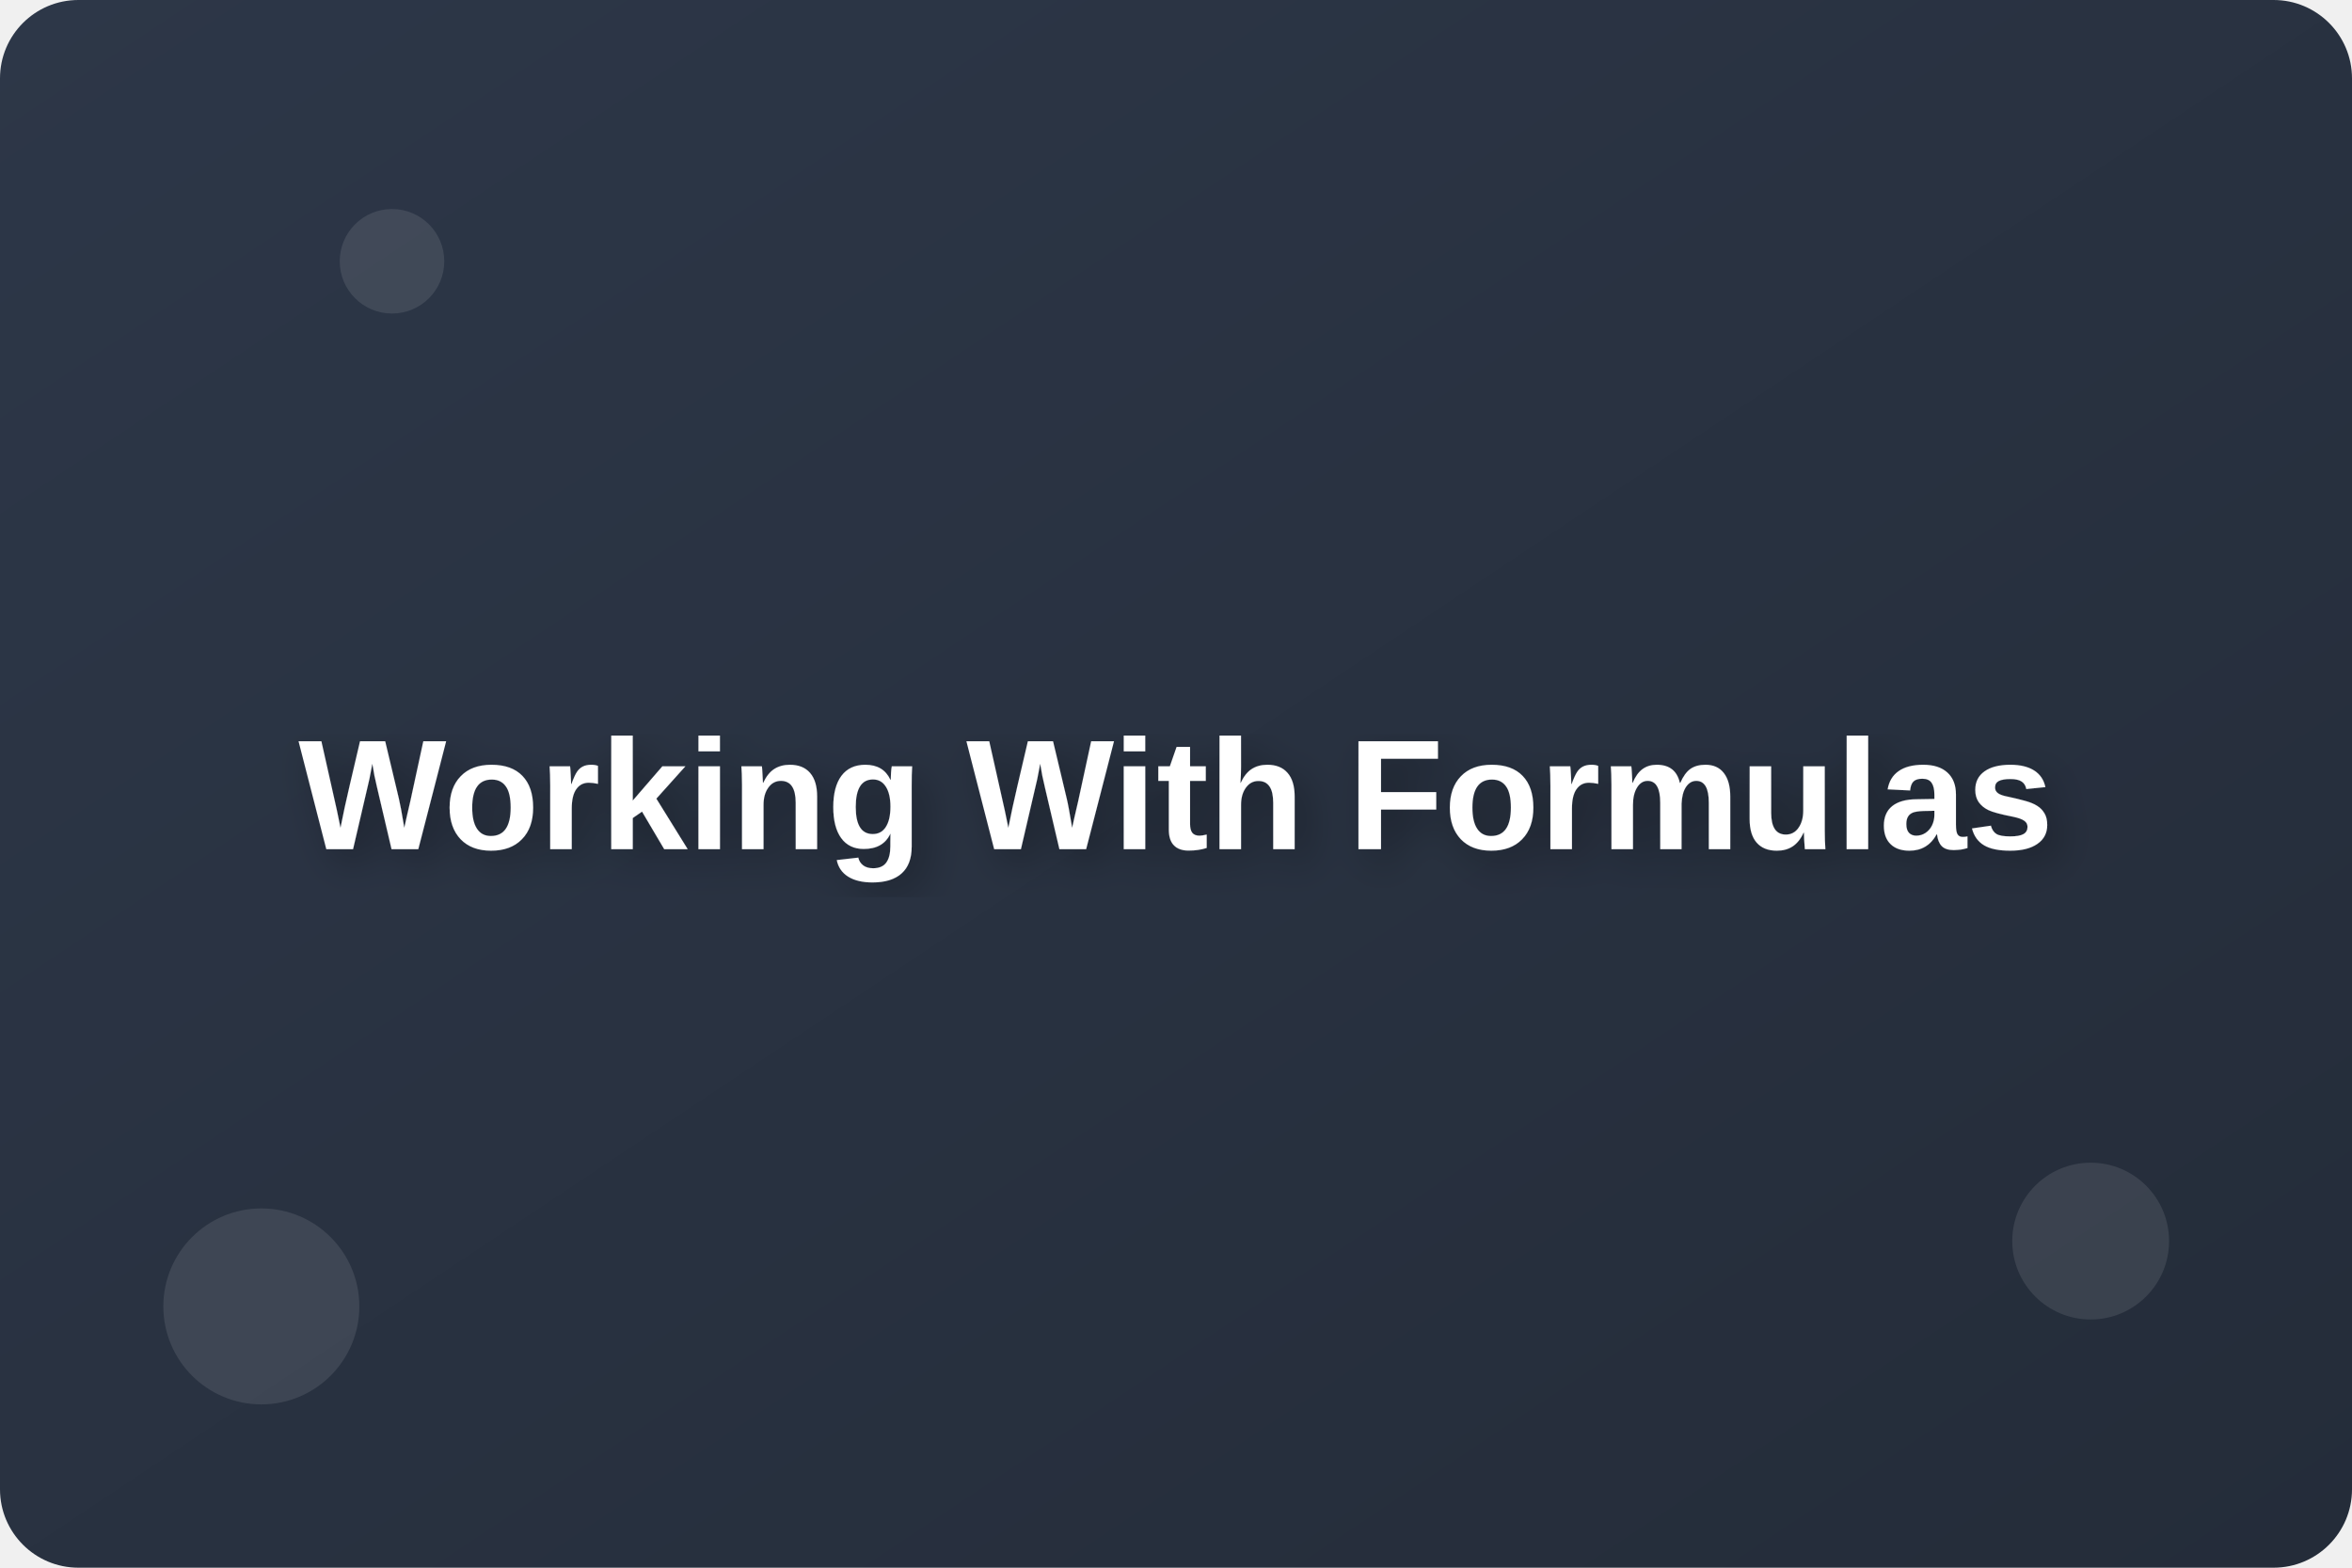
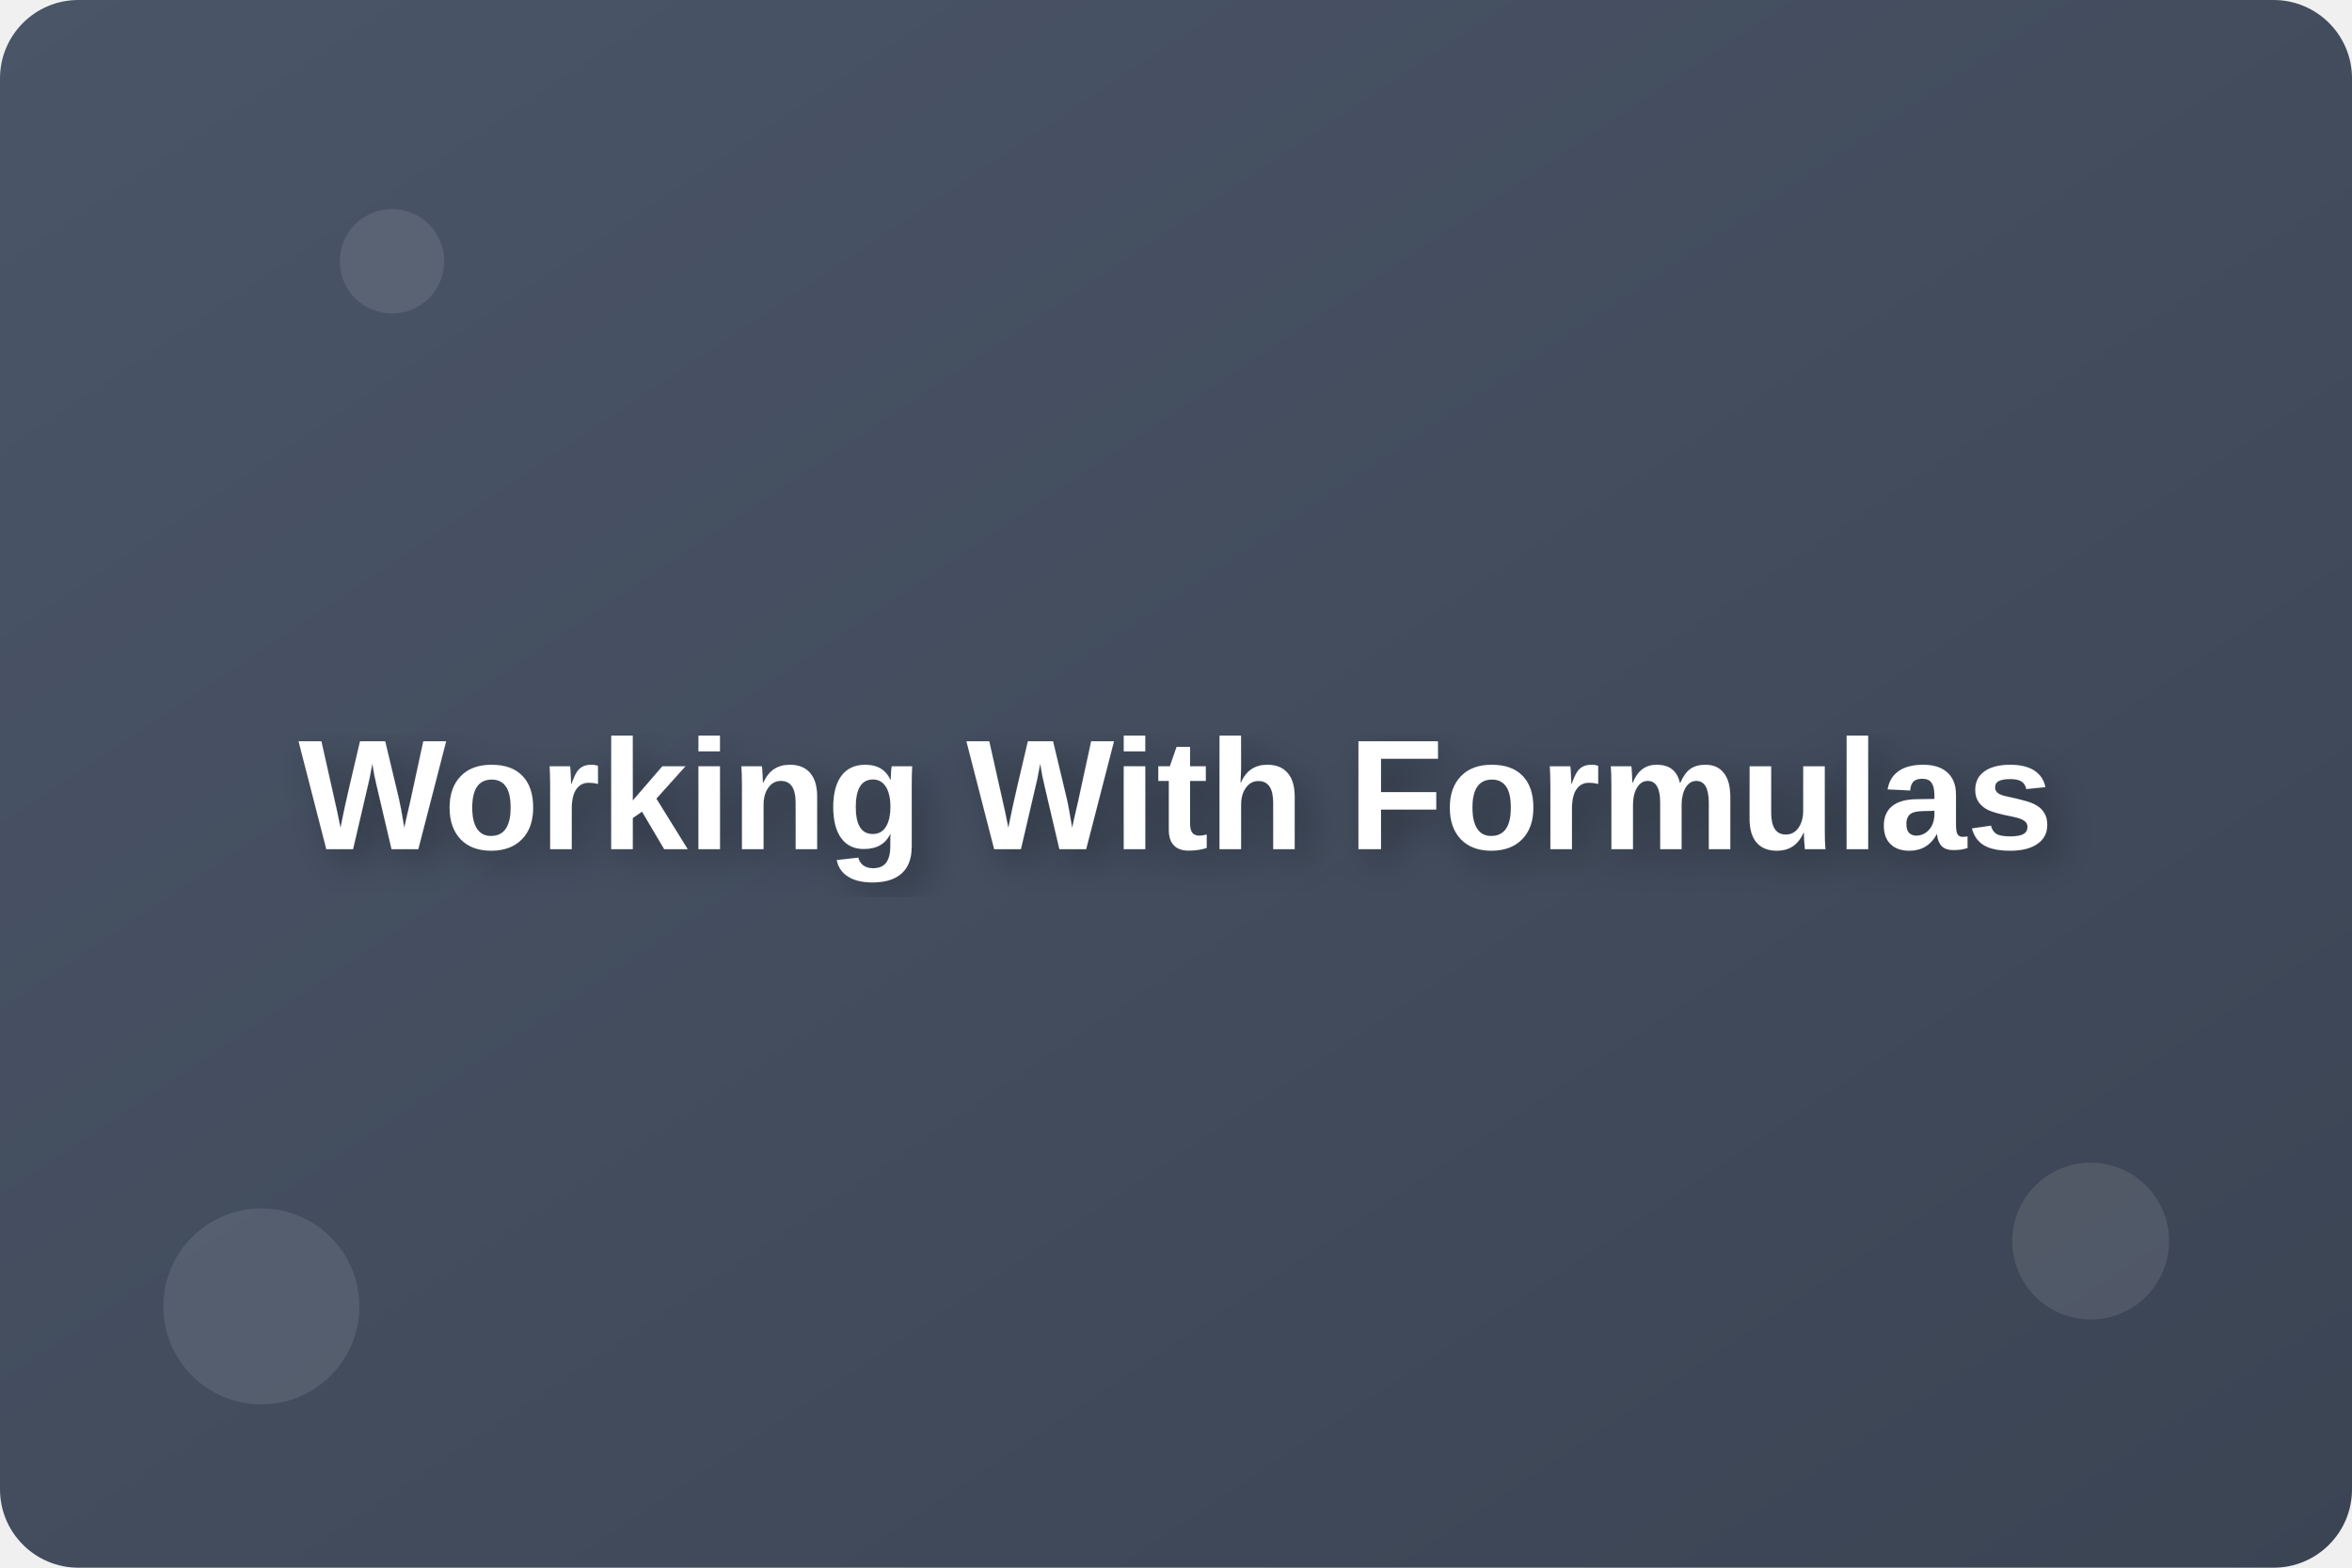
<svg xmlns="http://www.w3.org/2000/svg" width="360" height="240">
  <defs>
    <linearGradient id="grad2" x1="0%" y1="0%" x2="100%" y2="100%">
-       <stop offset="0%" style="stop-color:#2d3748;stop-opacity:1" />
-       <stop offset="100%" style="stop-color:#242c39;stop-opacity:1" />
+       <stop offset="0%" style="stop-color:#4a5568;stop-opacity:1" />
+       <stop offset="100%" style="stop-color:#3b4453;stop-opacity:1" />
    </linearGradient>
    <filter id="shadow">
      <feDropShadow dx="2" dy="2" stdDeviation="3" flood-color="rgba(0,0,0,0.3)" />
    </filter>
  </defs>
  <rect width="100%" height="100%" fill="url(#grad2)" rx="12" />
  <text x="180" y="130" font-family="Arial, sans-serif" font-size="24" font-weight="700" text-anchor="middle" fill="white" filter="url(#shadow)">Working With Formulas</text>
  <circle cx="40" cy="200" r="15" fill="rgba(255,255,255,0.1)" />
  <circle cx="320" cy="190" r="12" fill="rgba(255,255,255,0.1)" />
  <circle cx="60" cy="40" r="8" fill="rgba(255,255,255,0.1)" />
</svg>
